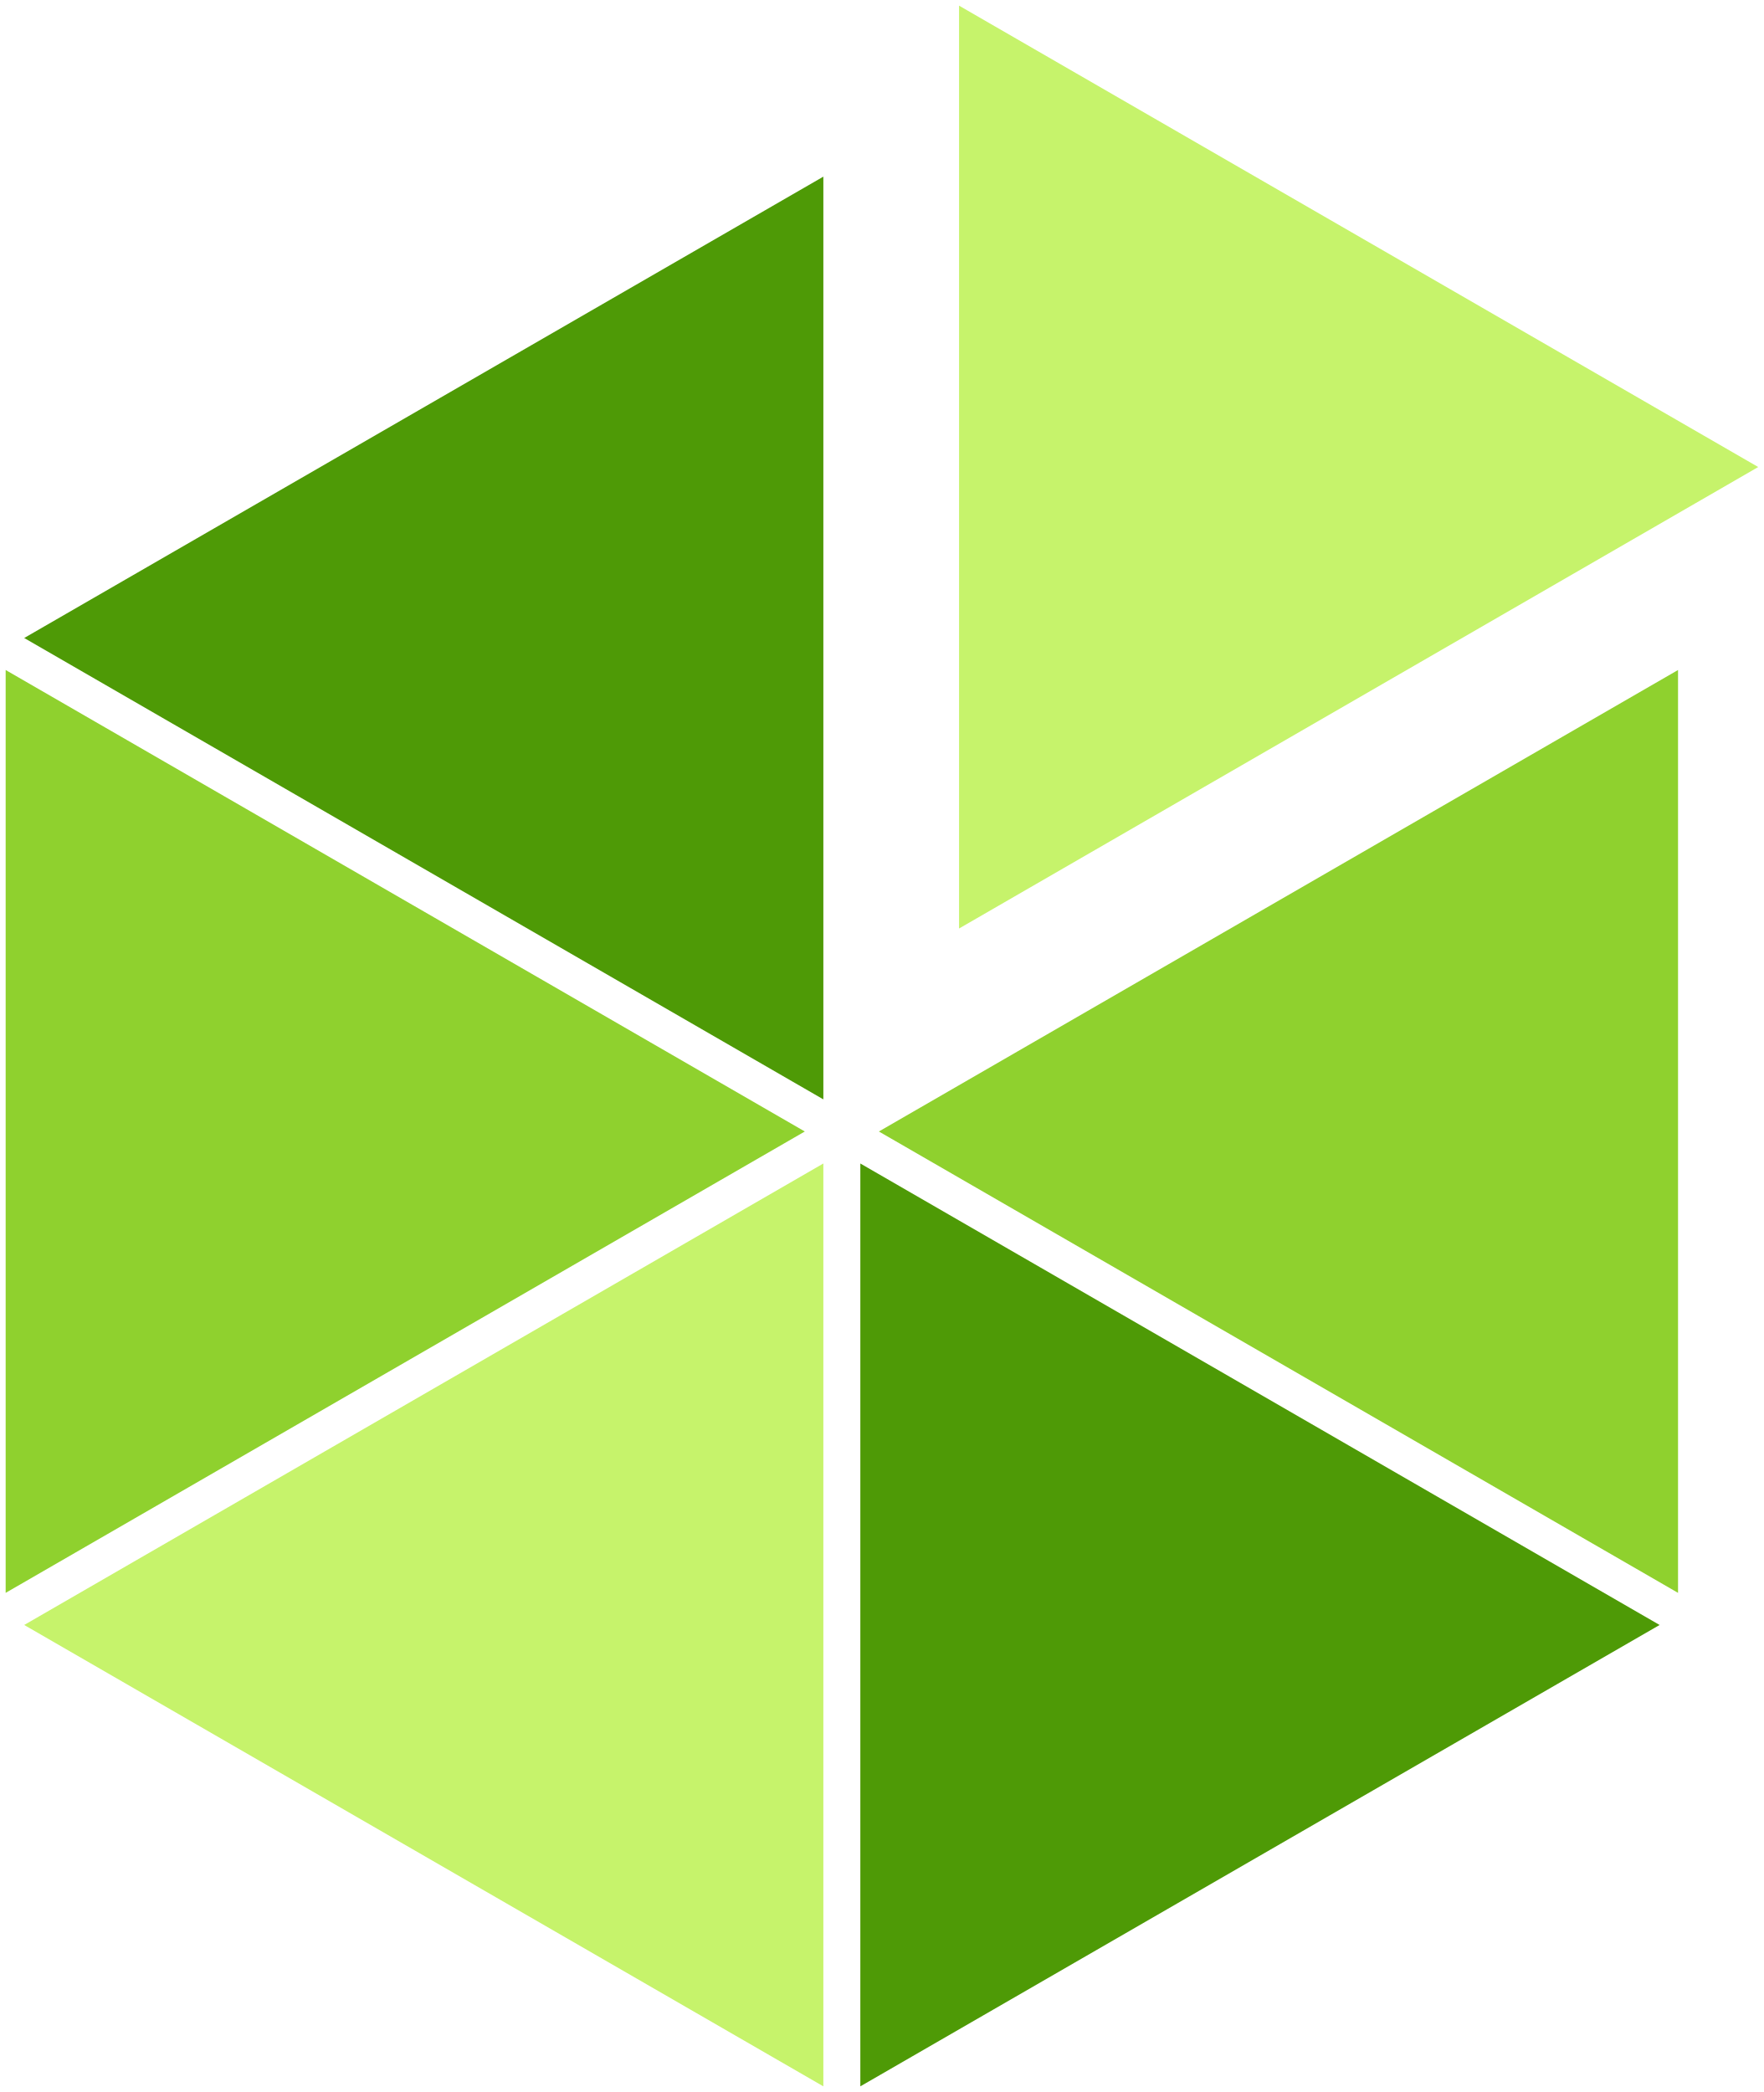
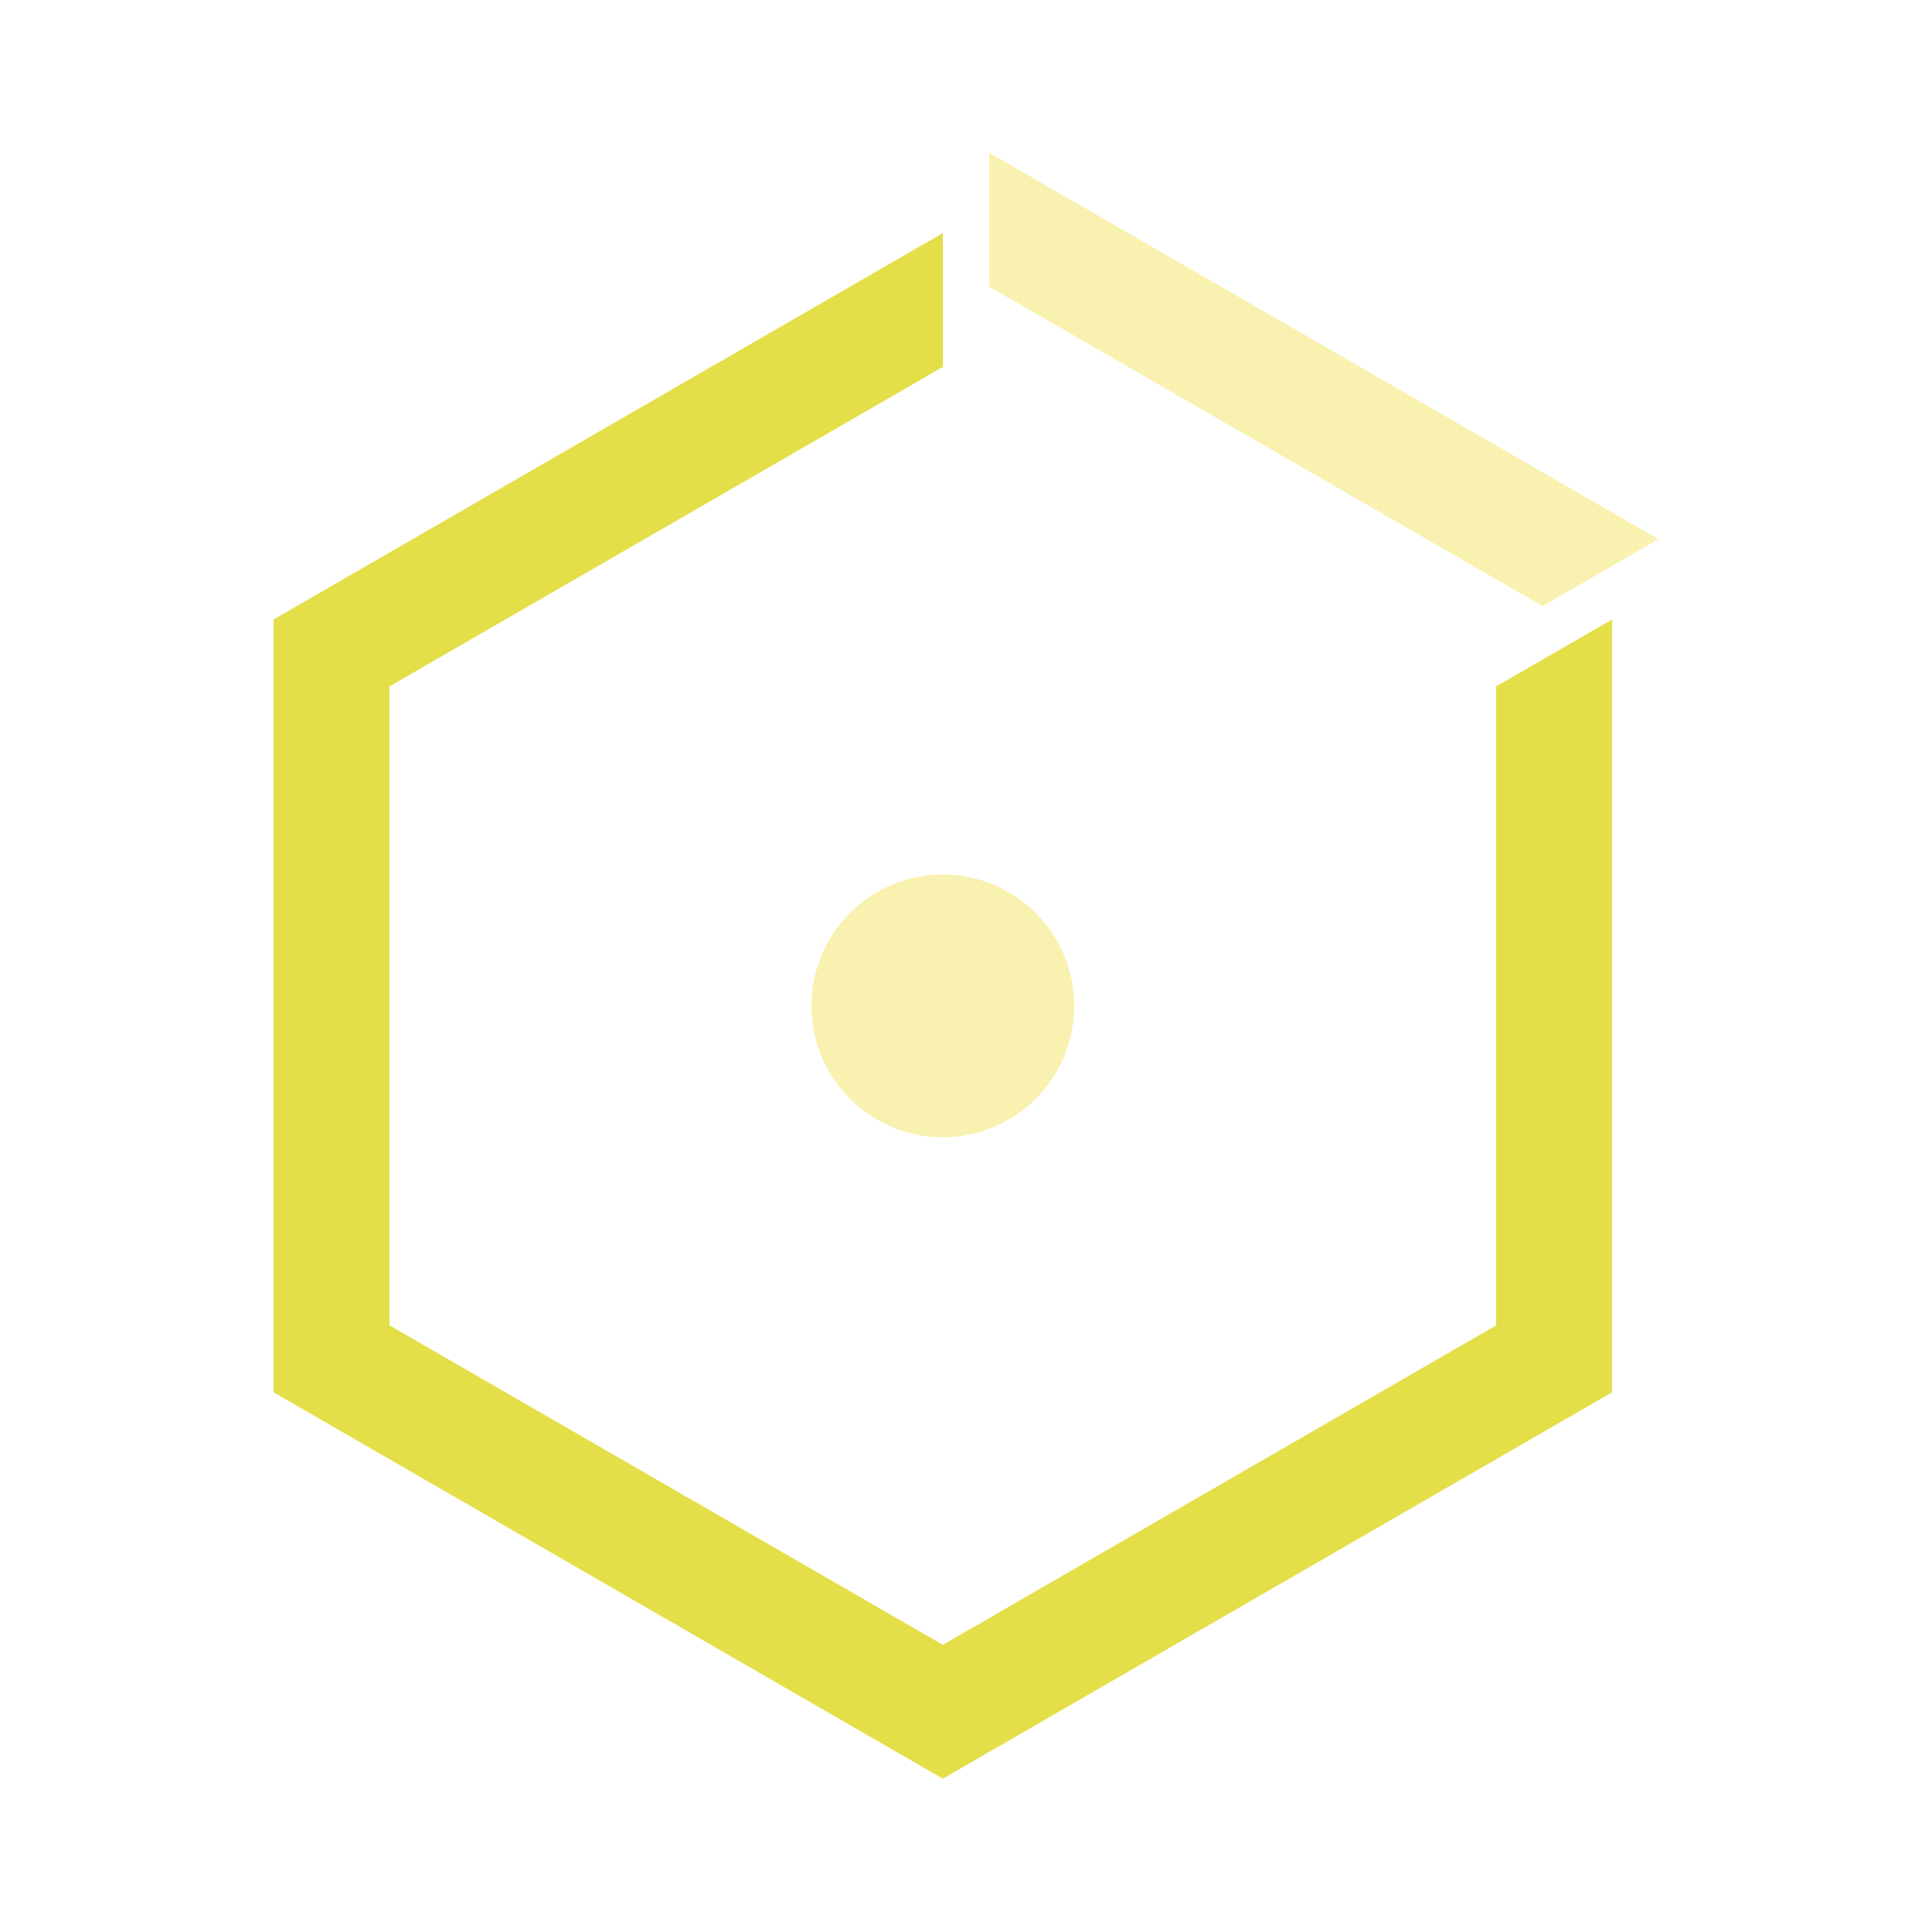
- <svg xmlns="http://www.w3.org/2000/svg" viewBox="0 0 155.98 185">
-   <polygon fill="#C6F36B" points="84.81,82.11 84.81,0.5 155.48,41.3" />
-   <polygon fill="#8FD12E" points="77.72,100.06 148.39,59.25 148.39,140.86" />
-   <polygon fill="#4E9A06" points="76.08,102.89 146.76,143.7 76.08,184.5" />
-   <polygon fill="#C6F36B" points="72.81,102.89 72.81,184.5 2.14,143.7" />
-   <polygon fill="#8FD12E" points="71.17,100.06 0.5,140.86 0.5,59.25" />
-   <polygon fill="#4E9A06" points="72.81,97.22 2.14,56.42 72.81,15.62" />
+ <svg xmlns="http://www.w3.org/2000/svg" viewBox="0 0 512 512">
+   <path fill="#e4de48" d="M427.22 164.17L427.22 368.97L249.86 471.37L72.49 368.97L72.49 164.17L249.86 61.77L249.86 97.24L103.21 181.90L103.21 351.23L249.86 435.90L396.50 351.23L396.50 181.90Z" />
+   <path fill="#f9f1af" d="M262.14 40.48L439.51 142.88L408.79 160.62L262.14 75.96Z" />
+   <circle fill="#f9f1af" cx="249.86" cy="266.57" r="34.82" />
</svg>
